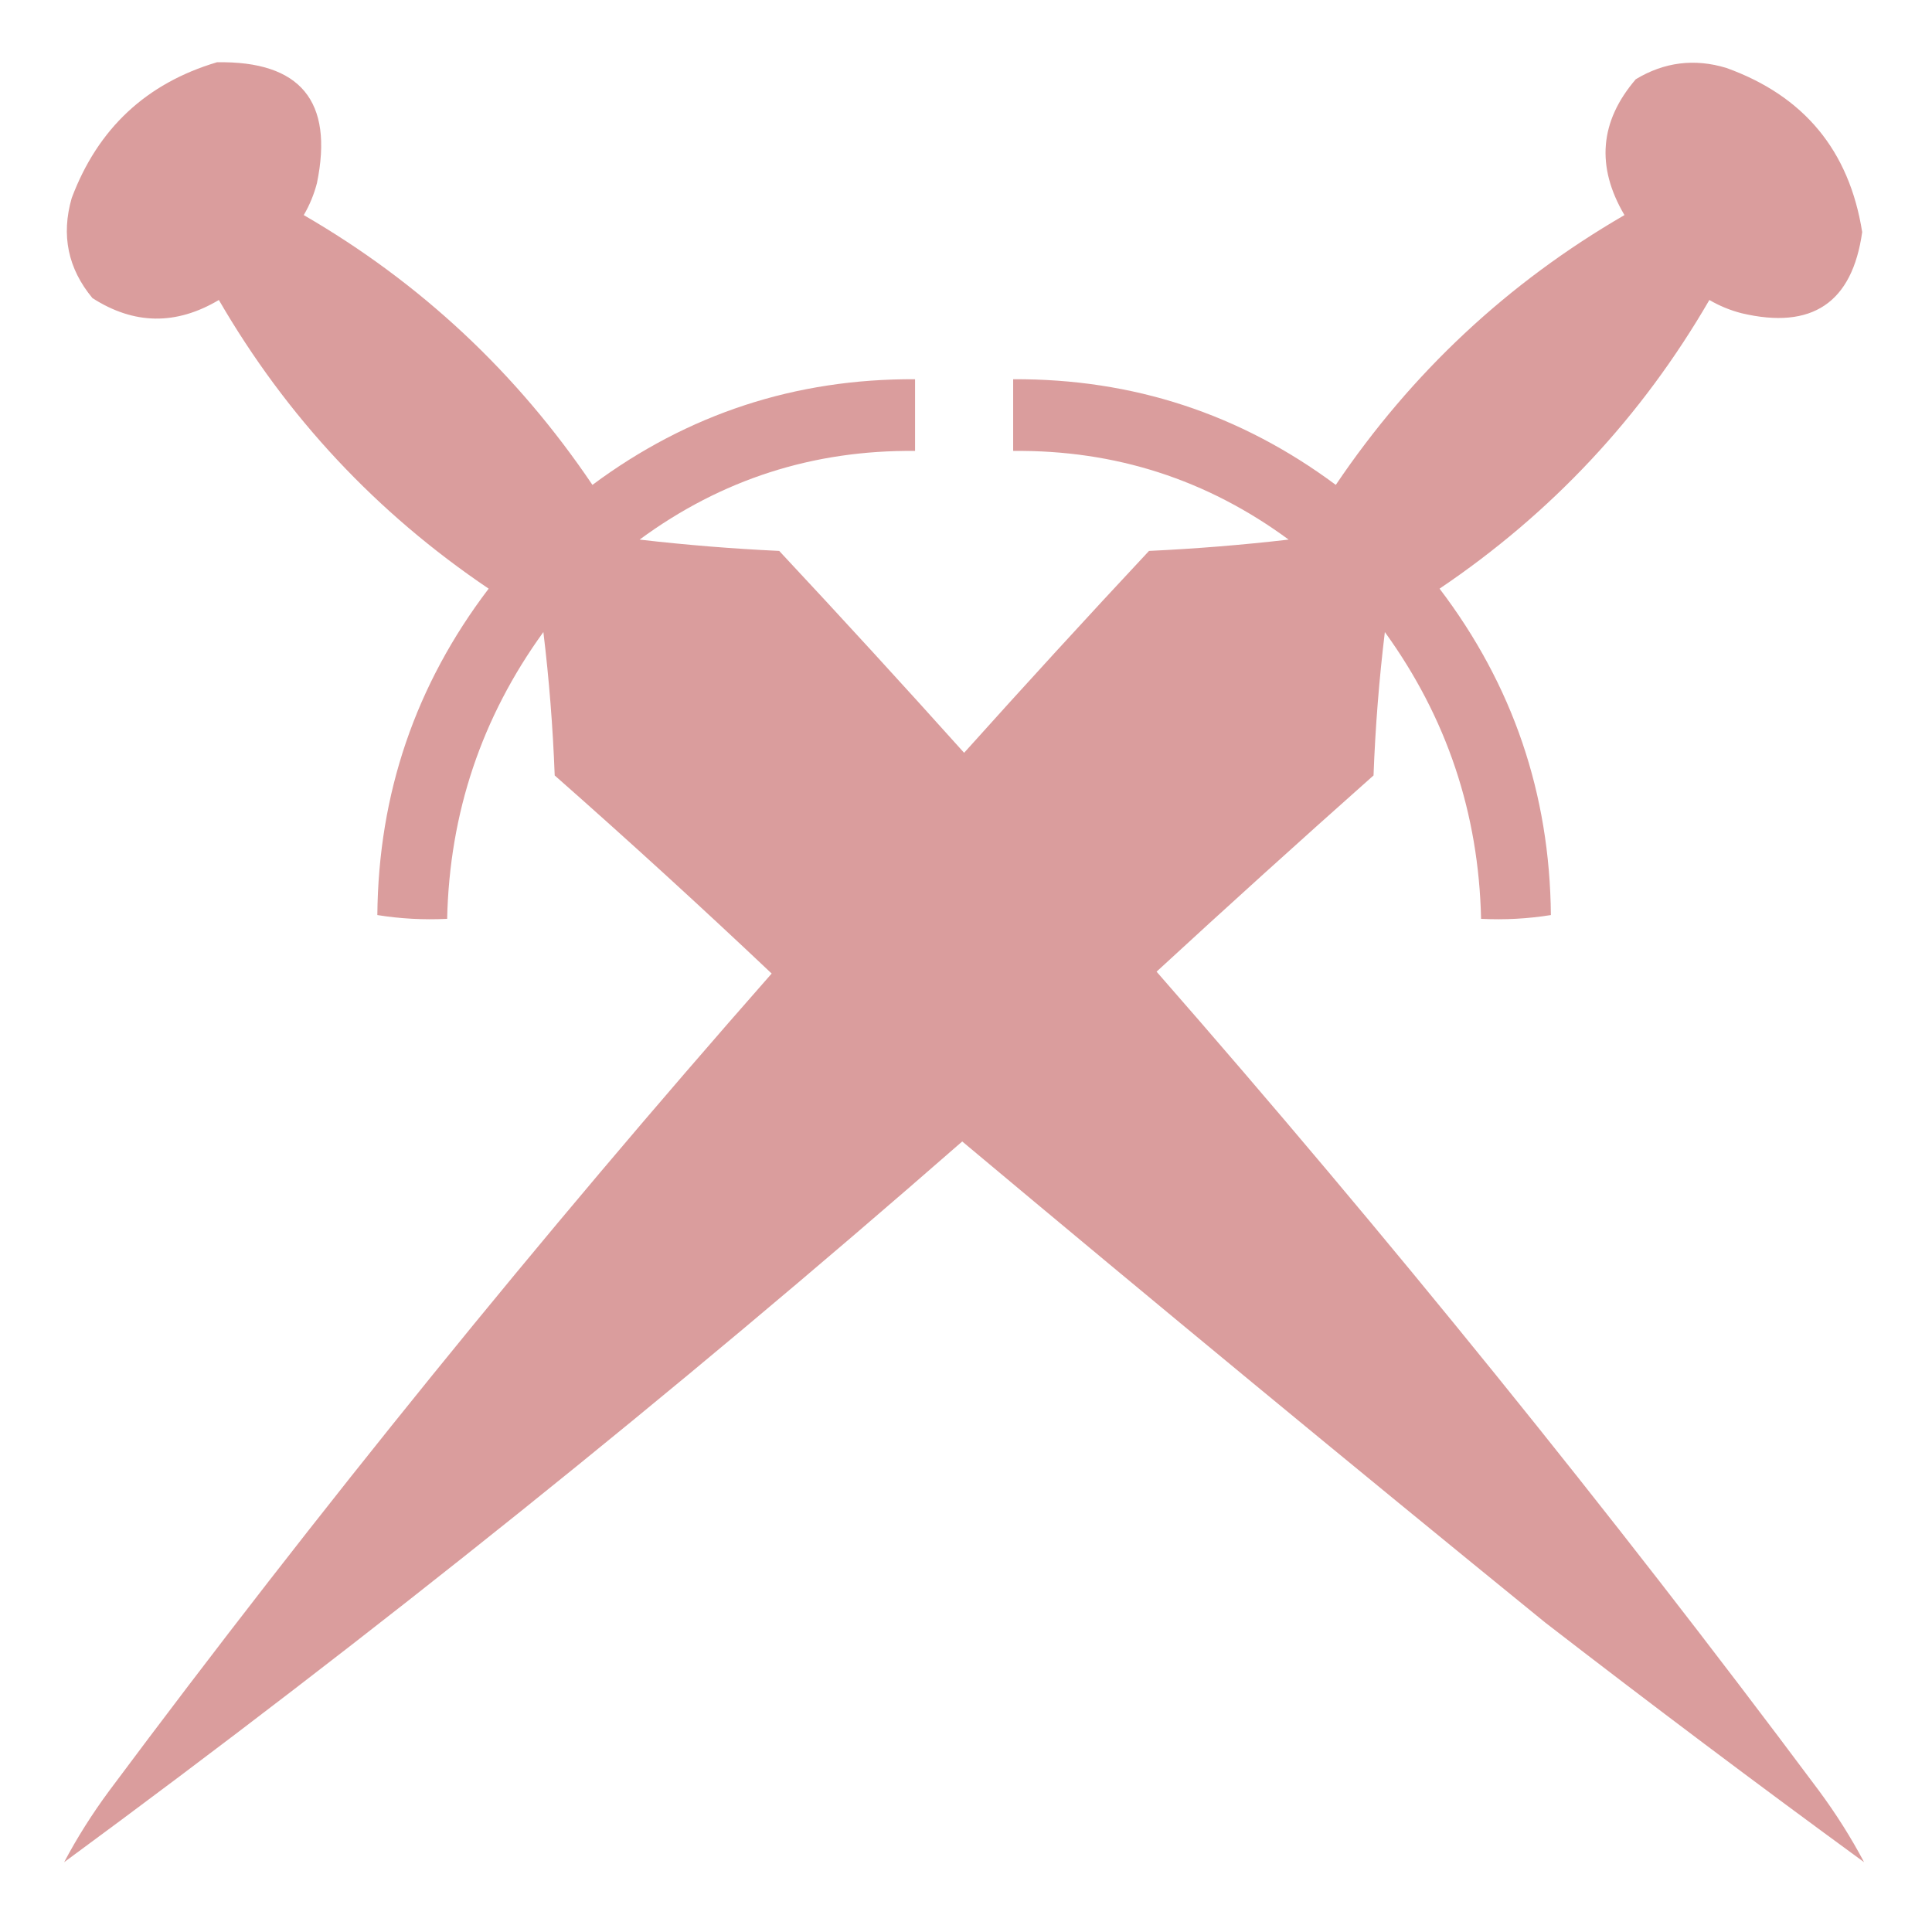
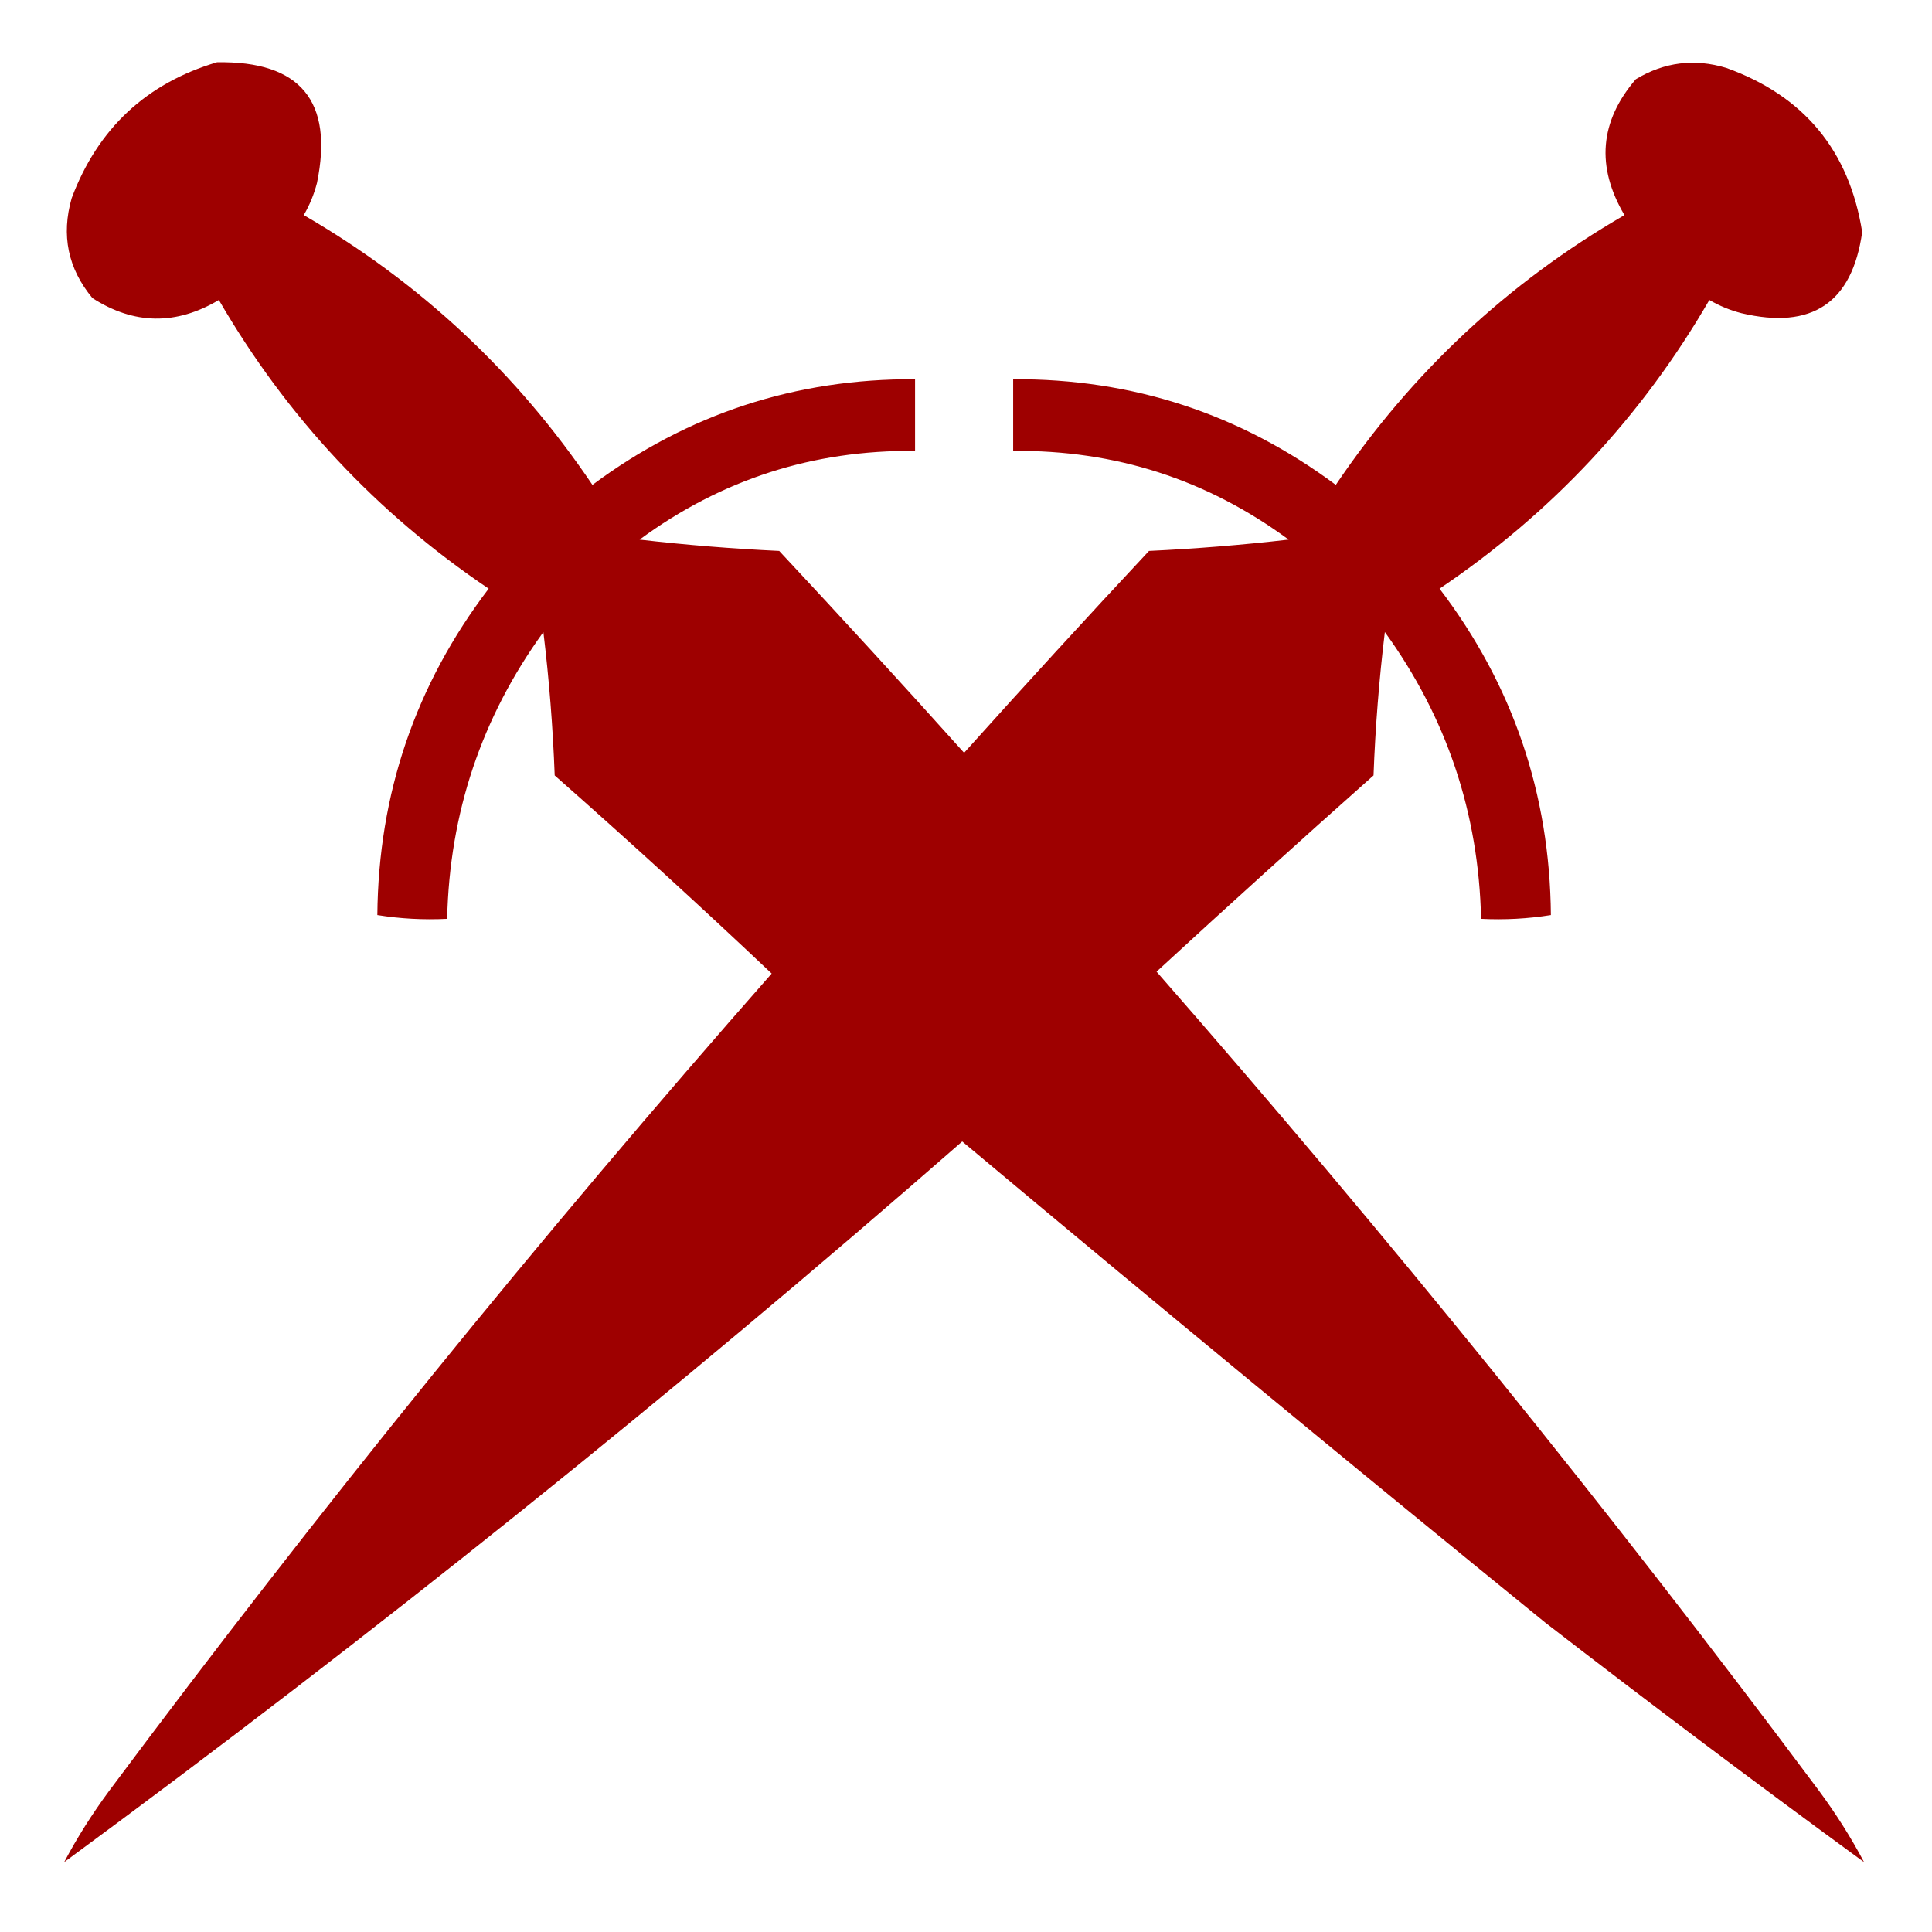
<svg xmlns="http://www.w3.org/2000/svg" version="1.1" width="512px" height="512px" style="shape-rendering:geometricPrecision; text-rendering:geometricPrecision; image-rendering:optimizeQuality; fill-rule:evenodd; clip-rule:evenodd">
  <g>
-     <path style="opacity:0.384" fill="#9e0000" d="M 57.5,16.5 C 79.623,16.125 88.457,26.792 84,48.5C 83.22,51.512 82.053,54.345 80.5,57C 111.436,74.934 136.936,98.767 157,128.5C 182.331,109.668 210.831,100.334 242.5,100.5C 242.5,106.833 242.5,113.167 242.5,119.5C 215.494,119.225 191.16,127.058 169.5,143C 181.768,144.418 194.101,145.418 206.5,146C 223.046,163.709 239.379,181.543 255.5,199.5C 271.621,181.543 287.954,163.709 304.5,146C 316.899,145.418 329.232,144.418 341.5,143C 319.84,127.058 295.506,119.225 268.5,119.5C 268.5,113.167 268.5,106.833 268.5,100.5C 300.169,100.334 328.669,109.668 354,128.5C 374.064,98.767 399.564,74.934 430.5,57C 422.929,44.161 423.929,32.161 433.5,21C 441.053,16.445 449.053,15.445 457.5,18C 478.079,25.411 490.079,39.911 493.5,61.5C 490.867,80.266 480.201,87.432 461.5,83C 458.488,82.22 455.655,81.053 453,79.5C 435.066,110.436 411.233,135.936 381.5,156C 400.886,181.491 410.72,210.324 411,242.5C 404.924,243.476 398.758,243.81 392.5,243.5C 391.875,215.457 383.375,190.124 367,167.5C 365.477,180.07 364.477,192.737 364,205.5C 344.658,222.677 325.492,240.01 306.5,257.5C 367.877,327.636 426.377,399.969 482,474.5C 486.572,480.683 490.572,487.016 494,493.5C 465.55,472.718 437.384,451.551 409.5,430C 357.697,387.864 306.197,345.364 255,302.5C 178.278,369.57 98.944,433.237 17,493.5C 20.428,487.016 24.428,480.683 29,474.5C 84.504,400.043 143.004,327.876 204.5,258C 185.762,240.273 166.596,222.773 147,205.5C 146.523,192.737 145.523,180.07 144,167.5C 127.625,190.124 119.125,215.457 118.5,243.5C 112.242,243.81 106.076,243.476 100,242.5C 100.28,210.324 110.114,181.491 129.5,156C 99.767,135.936 75.934,110.436 58,79.5C 46.672,86.235 35.506,86.069 24.5,79C 18.004,71.177 16.171,62.343 19,52.5C 25.917,34.08 38.751,22.08 57.5,16.5 Z" />
+     <path fill="#9e0000" d="M 57.5,16.5 C 79.623,16.125 88.457,26.792 84,48.5C 83.22,51.512 82.053,54.345 80.5,57C 111.436,74.934 136.936,98.767 157,128.5C 182.331,109.668 210.831,100.334 242.5,100.5C 242.5,106.833 242.5,113.167 242.5,119.5C 215.494,119.225 191.16,127.058 169.5,143C 181.768,144.418 194.101,145.418 206.5,146C 223.046,163.709 239.379,181.543 255.5,199.5C 271.621,181.543 287.954,163.709 304.5,146C 316.899,145.418 329.232,144.418 341.5,143C 319.84,127.058 295.506,119.225 268.5,119.5C 268.5,113.167 268.5,106.833 268.5,100.5C 300.169,100.334 328.669,109.668 354,128.5C 374.064,98.767 399.564,74.934 430.5,57C 422.929,44.161 423.929,32.161 433.5,21C 441.053,16.445 449.053,15.445 457.5,18C 478.079,25.411 490.079,39.911 493.5,61.5C 490.867,80.266 480.201,87.432 461.5,83C 458.488,82.22 455.655,81.053 453,79.5C 435.066,110.436 411.233,135.936 381.5,156C 400.886,181.491 410.72,210.324 411,242.5C 404.924,243.476 398.758,243.81 392.5,243.5C 391.875,215.457 383.375,190.124 367,167.5C 365.477,180.07 364.477,192.737 364,205.5C 344.658,222.677 325.492,240.01 306.5,257.5C 367.877,327.636 426.377,399.969 482,474.5C 486.572,480.683 490.572,487.016 494,493.5C 465.55,472.718 437.384,451.551 409.5,430C 357.697,387.864 306.197,345.364 255,302.5C 178.278,369.57 98.944,433.237 17,493.5C 20.428,487.016 24.428,480.683 29,474.5C 84.504,400.043 143.004,327.876 204.5,258C 185.762,240.273 166.596,222.773 147,205.5C 146.523,192.737 145.523,180.07 144,167.5C 127.625,190.124 119.125,215.457 118.5,243.5C 112.242,243.81 106.076,243.476 100,242.5C 100.28,210.324 110.114,181.491 129.5,156C 99.767,135.936 75.934,110.436 58,79.5C 46.672,86.235 35.506,86.069 24.5,79C 18.004,71.177 16.171,62.343 19,52.5C 25.917,34.08 38.751,22.08 57.5,16.5 Z" />
  </g>
</svg>
